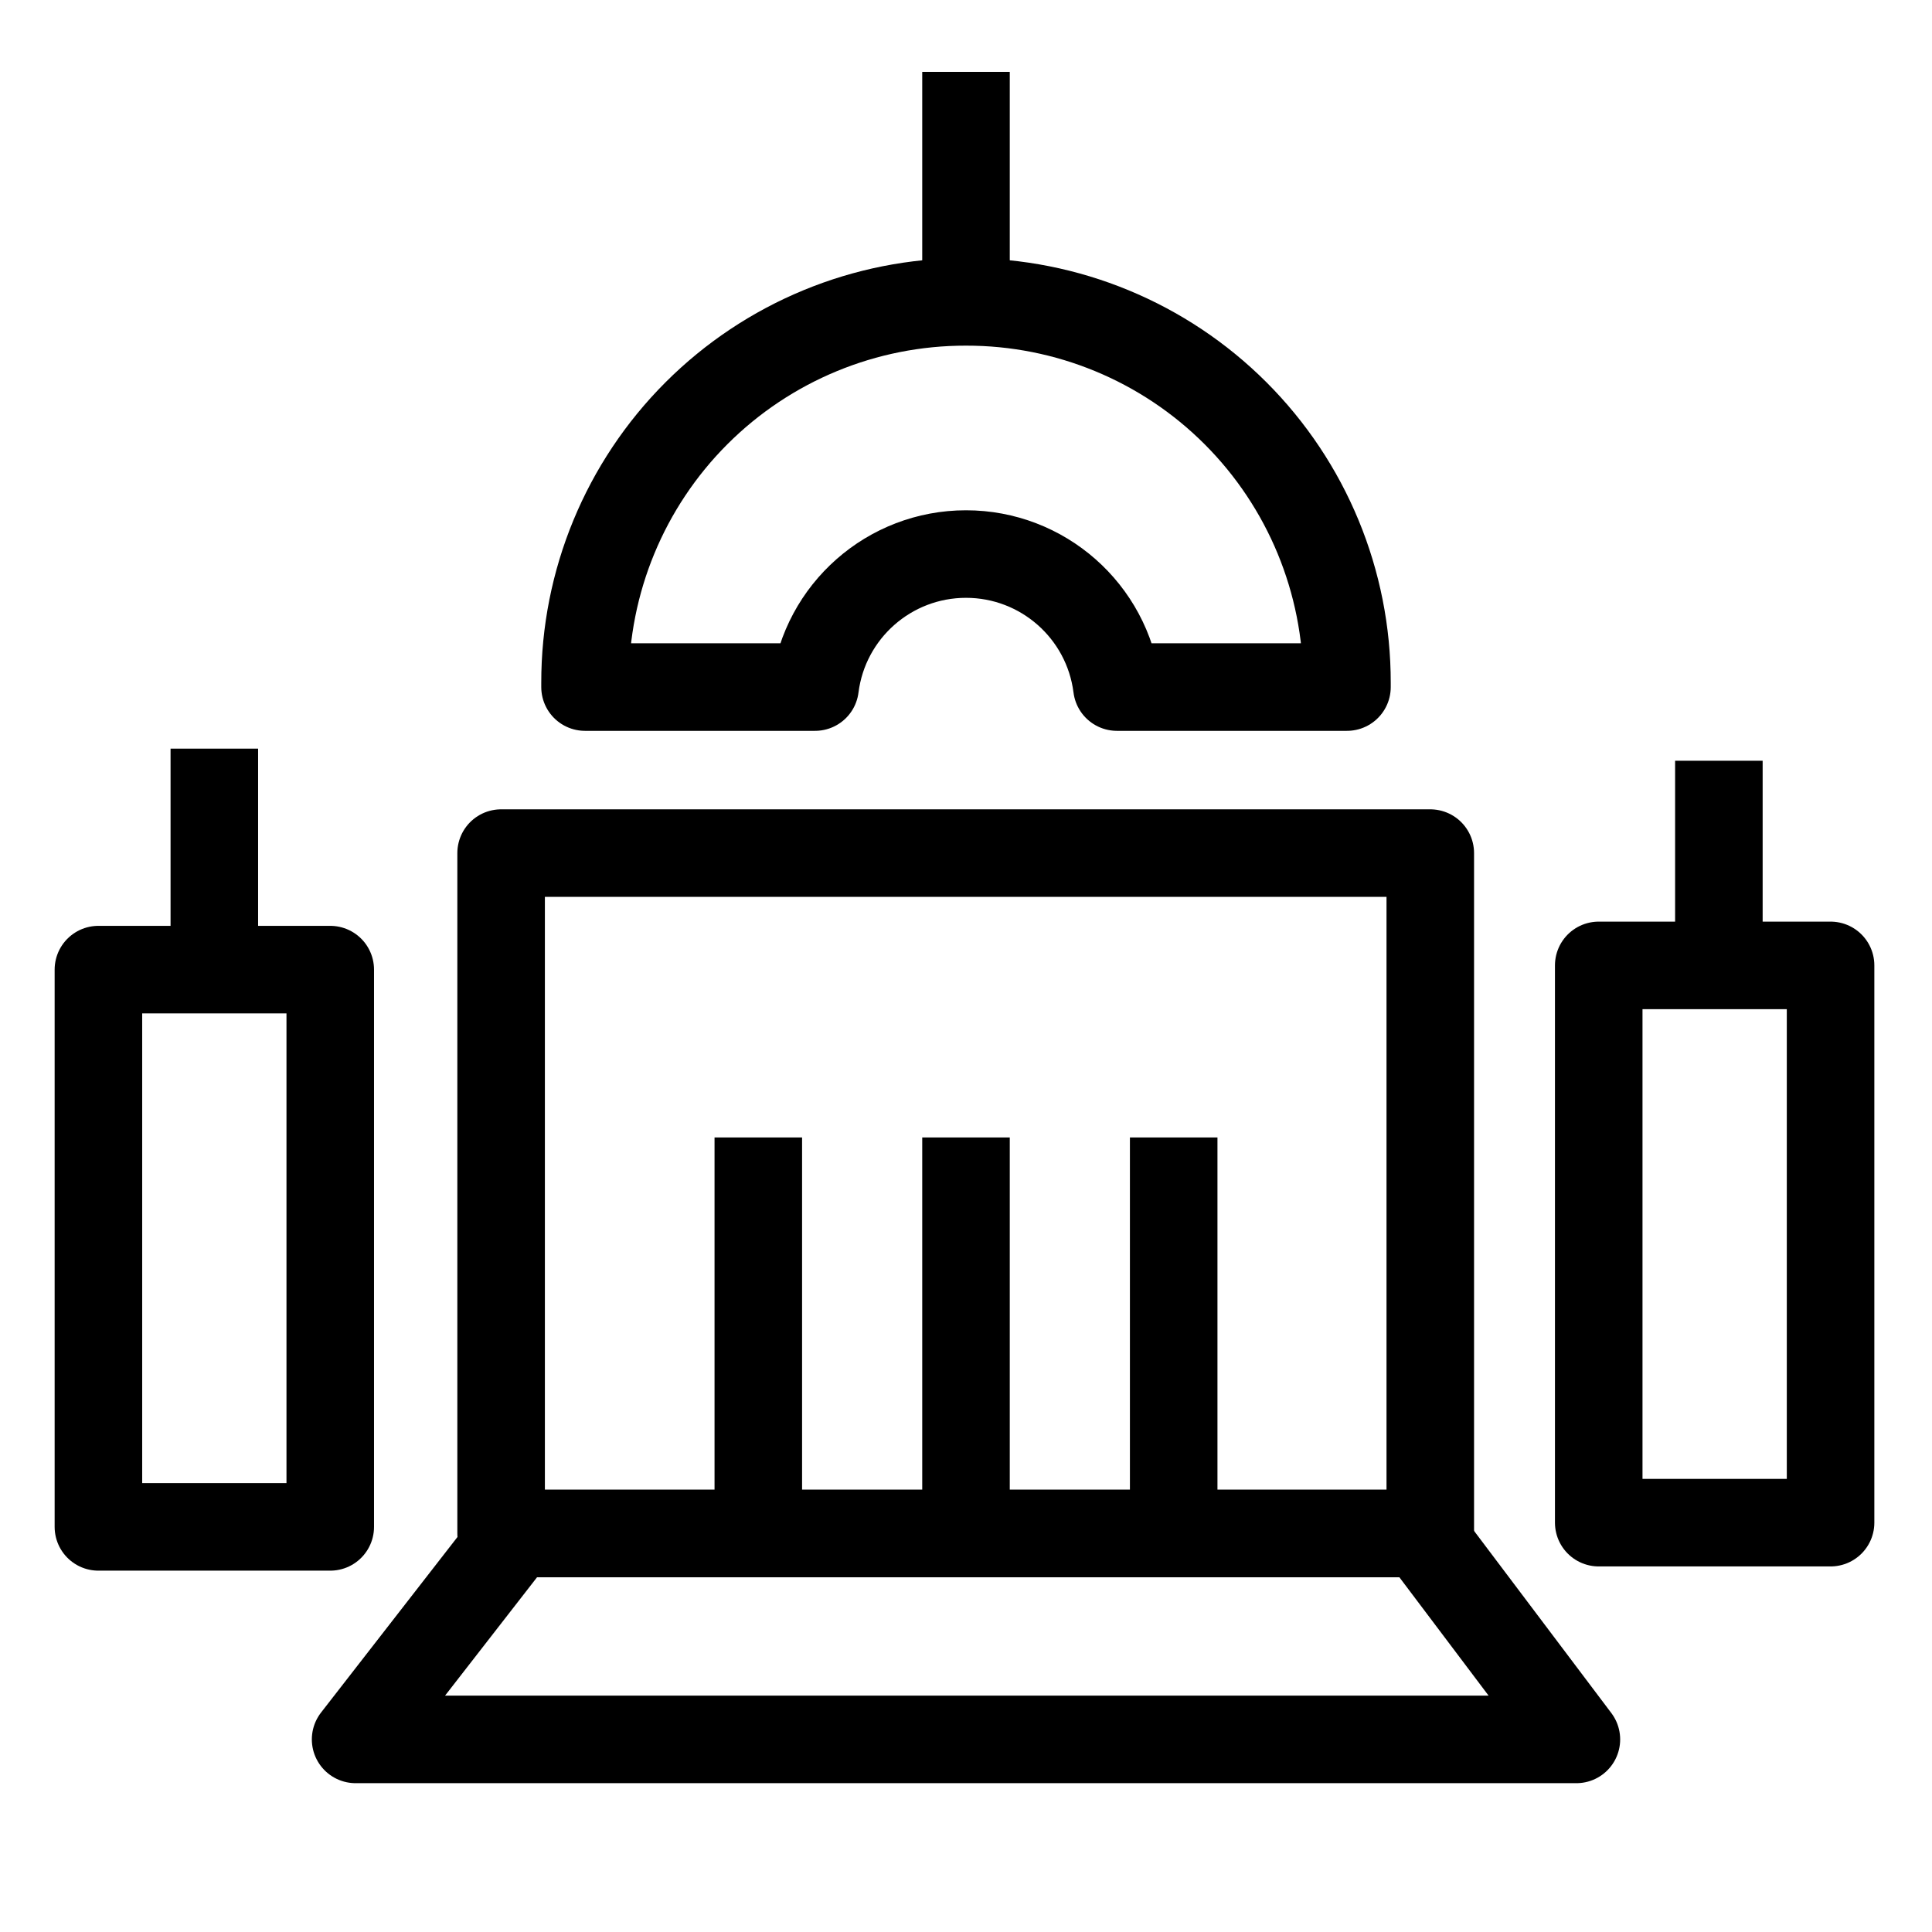
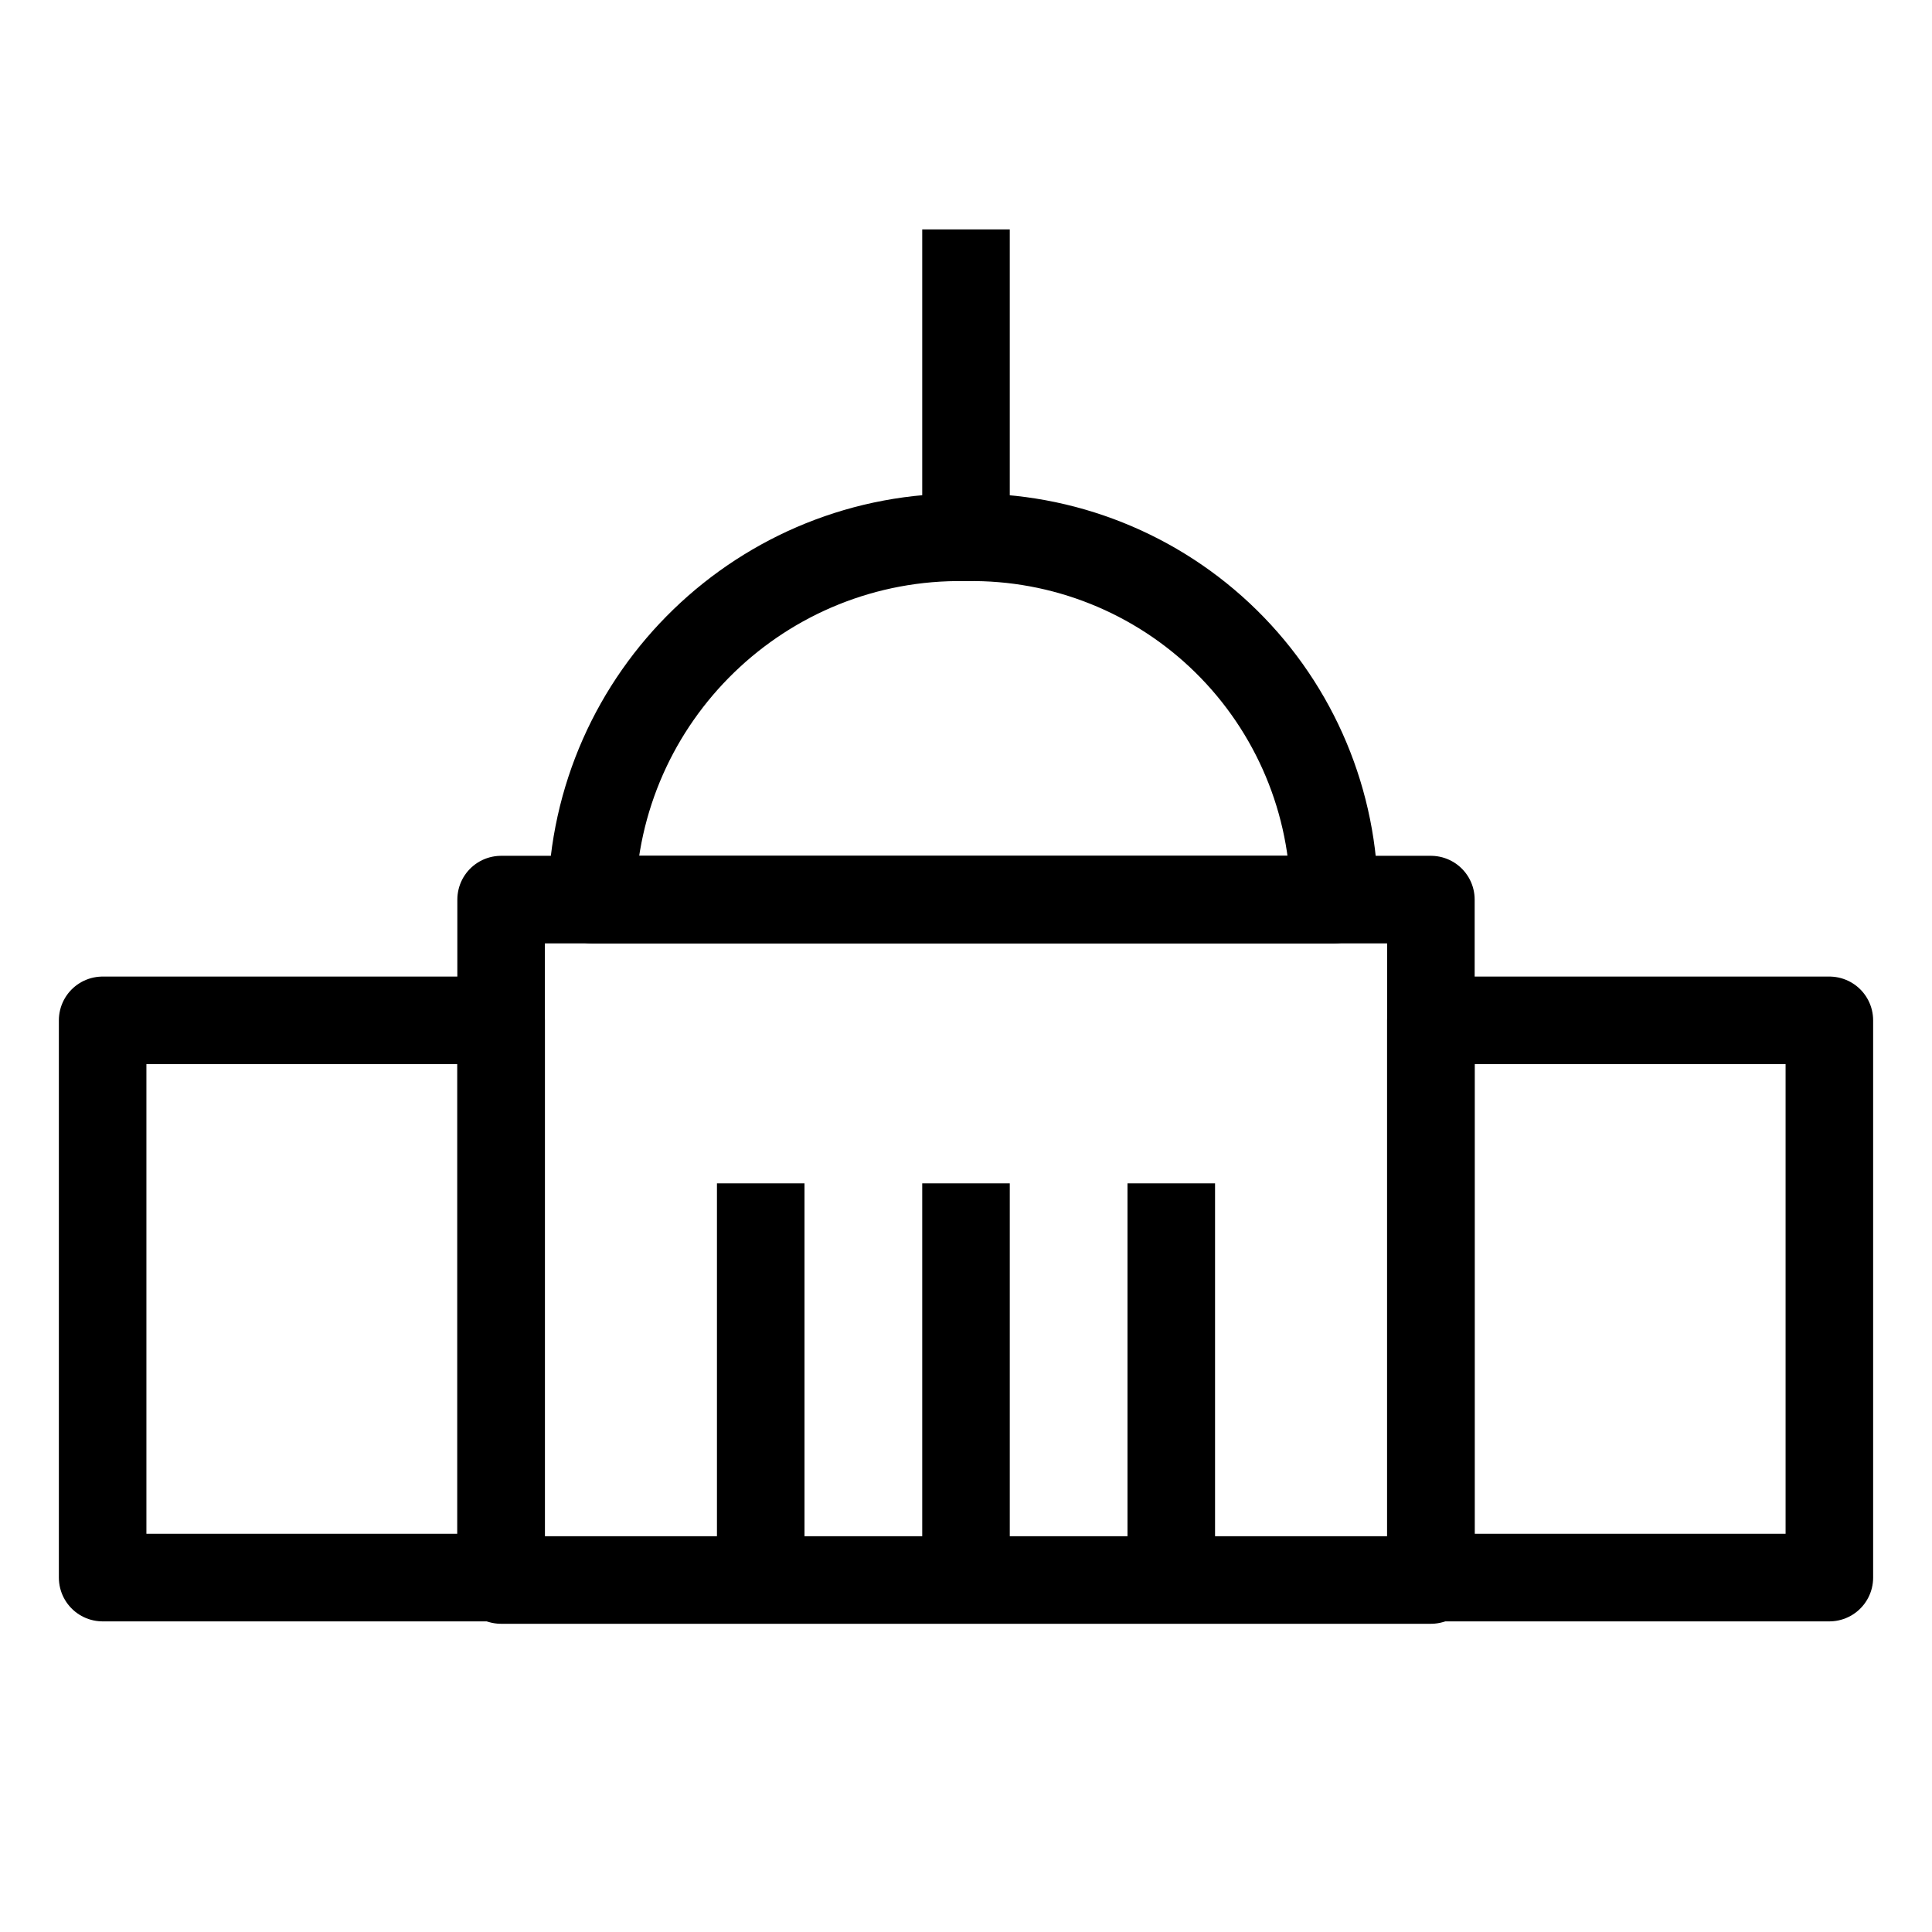
<svg xmlns="http://www.w3.org/2000/svg" id="cat-pg" viewBox="0 0 32 32">
  <defs>
    <style>.cls-1{fill:none;stroke:#000;stroke-linejoin:round;stroke-width:1.45px;}</style>
  </defs>
-   <line class="cls-1" x1="16" y1="4.68" x2="16" y2="1.19" />
-   <path class="cls-1" d="M16,5a6.3,6.3,0,0,0-6.31,6.31v.07H13.5a2.52,2.52,0,0,1,5,0h3.81v-.07A6.3,6.3,0,0,0,16,5Z" />
-   <rect class="cls-1" x="8.3" y="14.13" width="15.39" height="11.27" />
-   <polygon class="cls-1" points="8.54 25.4 5.89 28.81 26.11 28.81 23.54 25.4 8.54 25.4" />
-   <line class="cls-1" x1="12.56" y1="18.84" x2="12.56" y2="25.39" />
-   <line class="cls-1" x1="16" y1="18.84" x2="16" y2="25.39" />
-   <line class="cls-1" x1="19.44" y1="18.84" x2="19.44" y2="25.39" />
-   <rect class="cls-1" x="1.63" y="16.06" width="3.84" height="9.23" />
-   <line class="cls-1" x1="3.55" y1="15.89" x2="3.55" y2="12.4" />
-   <rect class="cls-1" x="26.48" y="15.99" width="3.84" height="9.23" />
-   <line class="cls-1" x1="28.47" y1="16.09" x2="28.47" y2="12.6" />
+   <rect class="cls-1" x="8.3" y="14.9" width="15.4" height="11.27" />
+   <line class="cls-1" x1="12.6" y1="19.6" x2="12.6" y2="26.2" />
+   <line class="cls-1" x1="16" y1="19.6" x2="16" y2="26.2" />
+   <line class="cls-1" x1="19.4" y1="19.6" x2="19.4" y2="26.2" />
+   <rect class="cls-1" x="23.7" y="16.9" width="6.6" height="9.23" />
+   <path class="cls-1" d="M9.8,14.9a6.1,6.1,0,0,1,6.2-6,6,6,0,0,1,6.1,6Z" />
+   <rect class="cls-1" x="1.7" y="16.9" width="6.6" height="9.23" />
+   <line class="cls-1" x1="16" y1="3.8" x2="16" y2="8.9" />
</svg>
